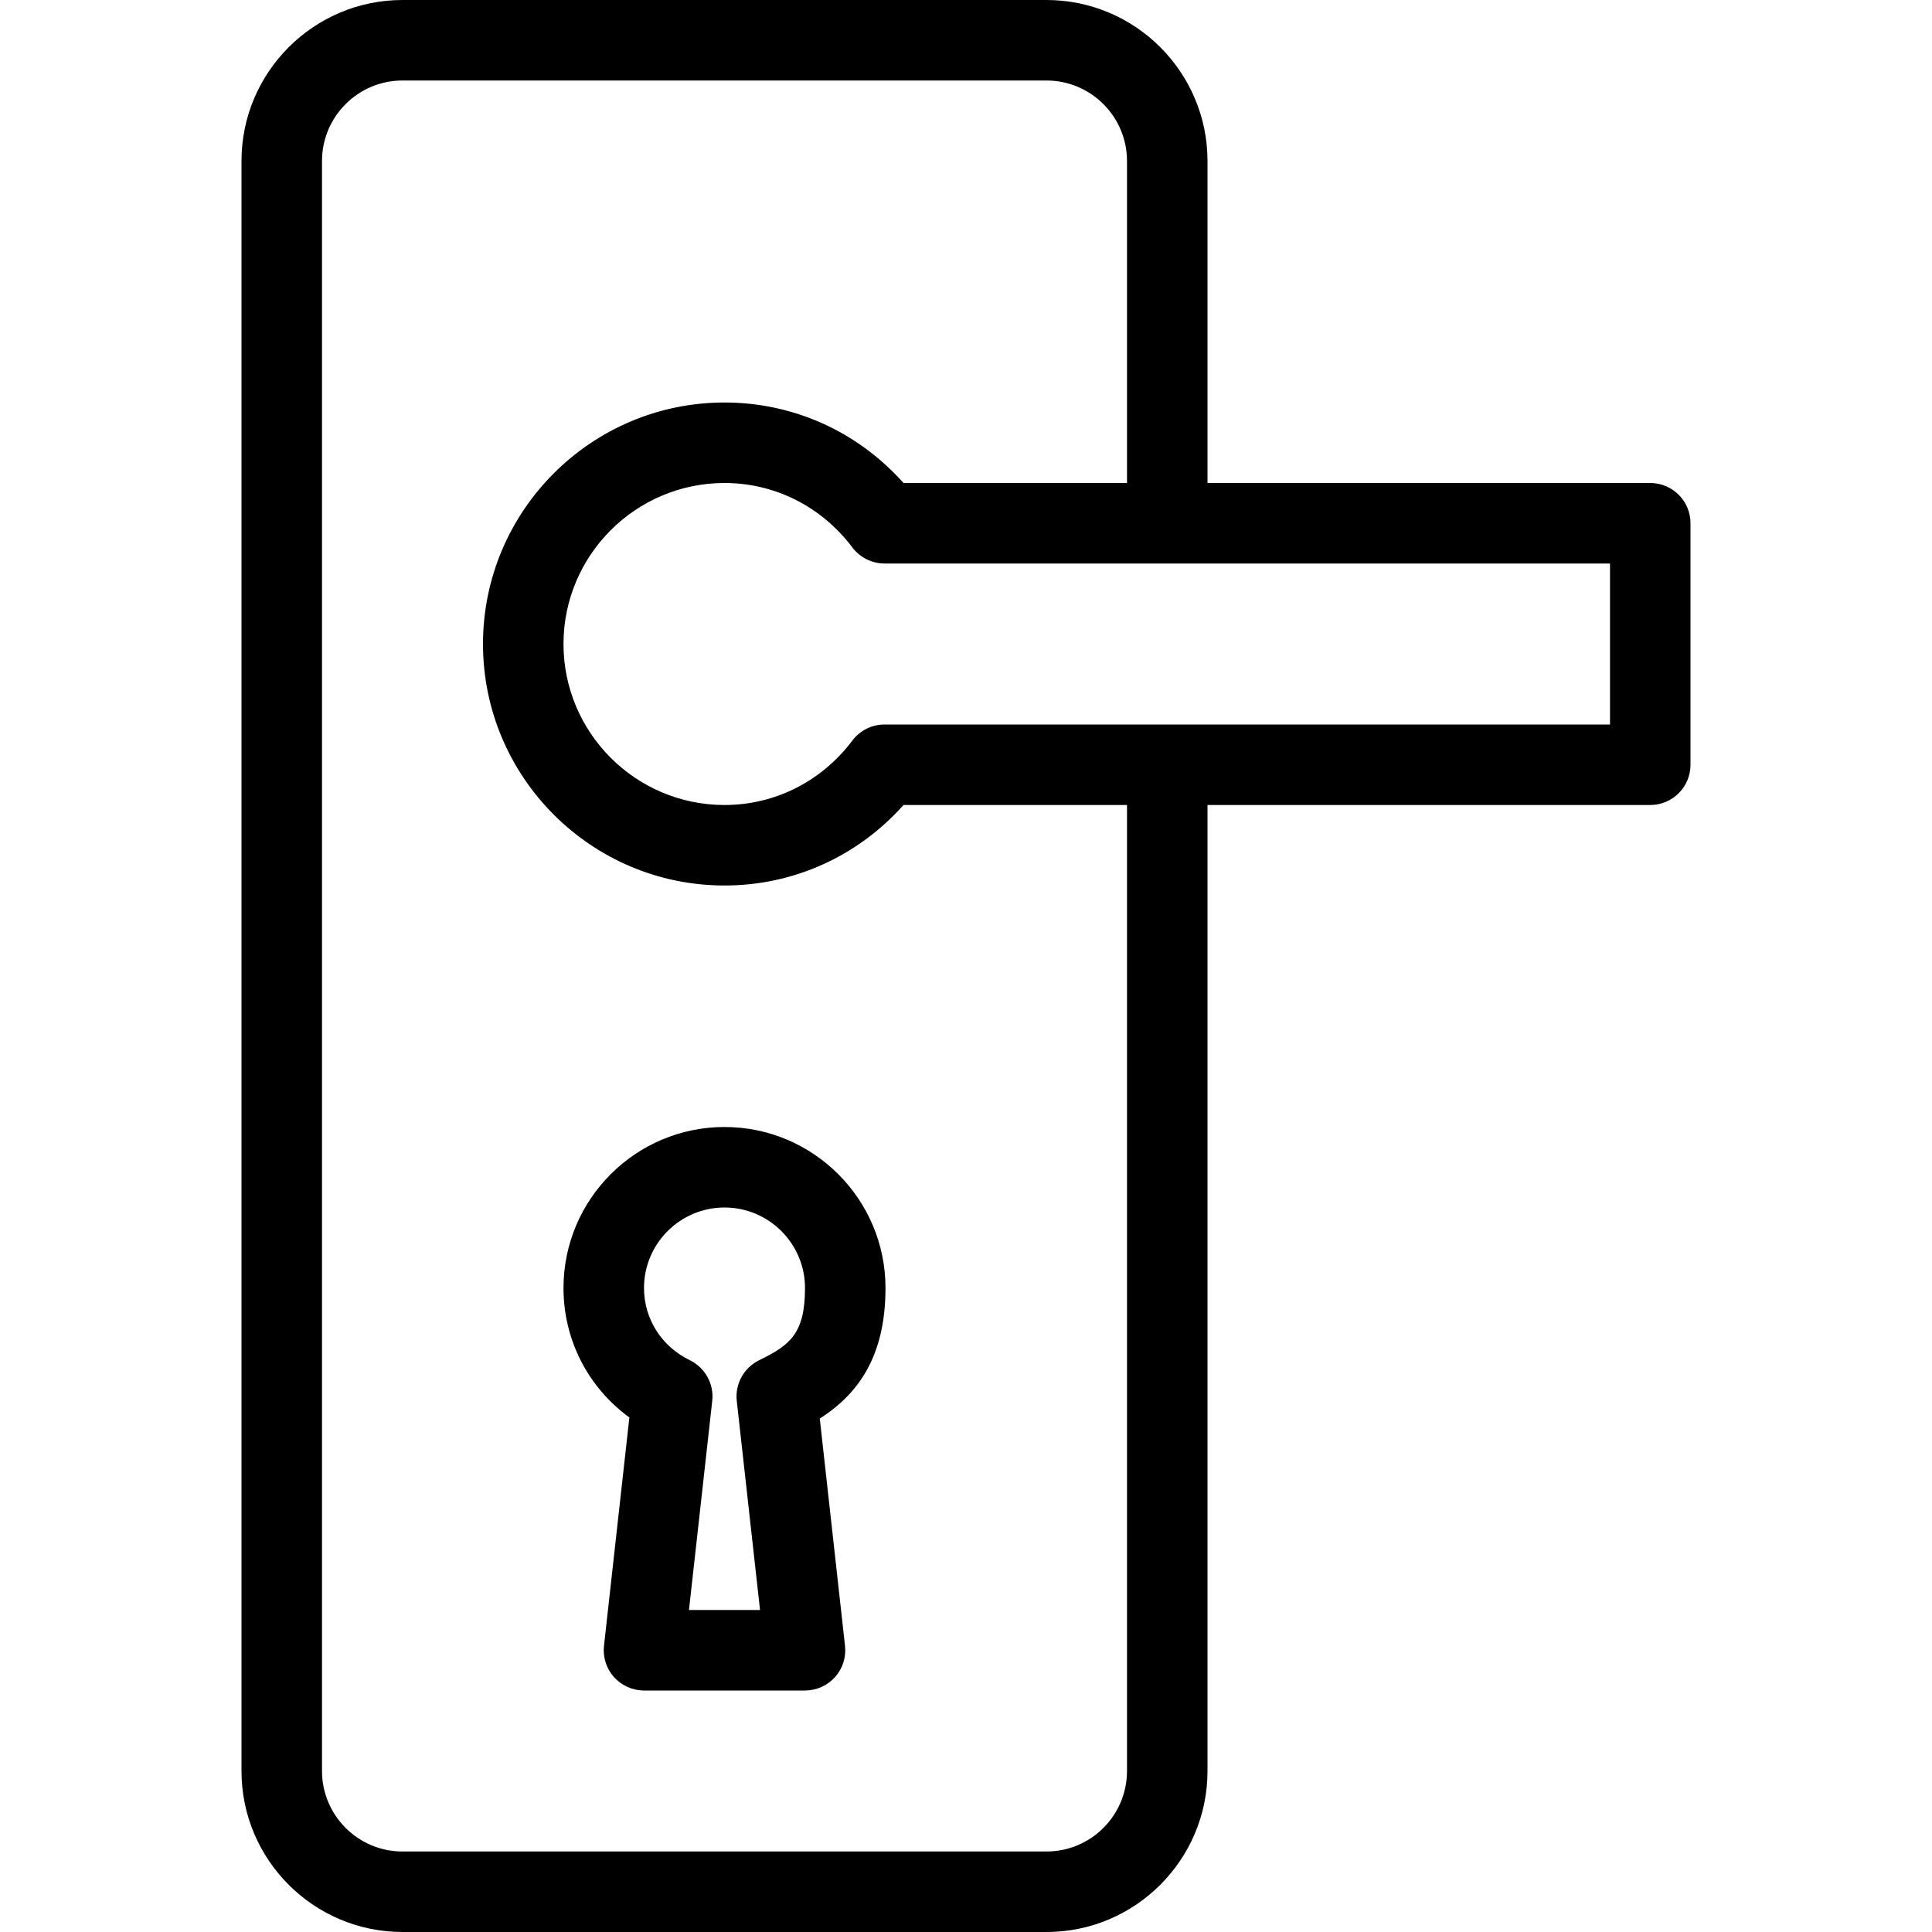
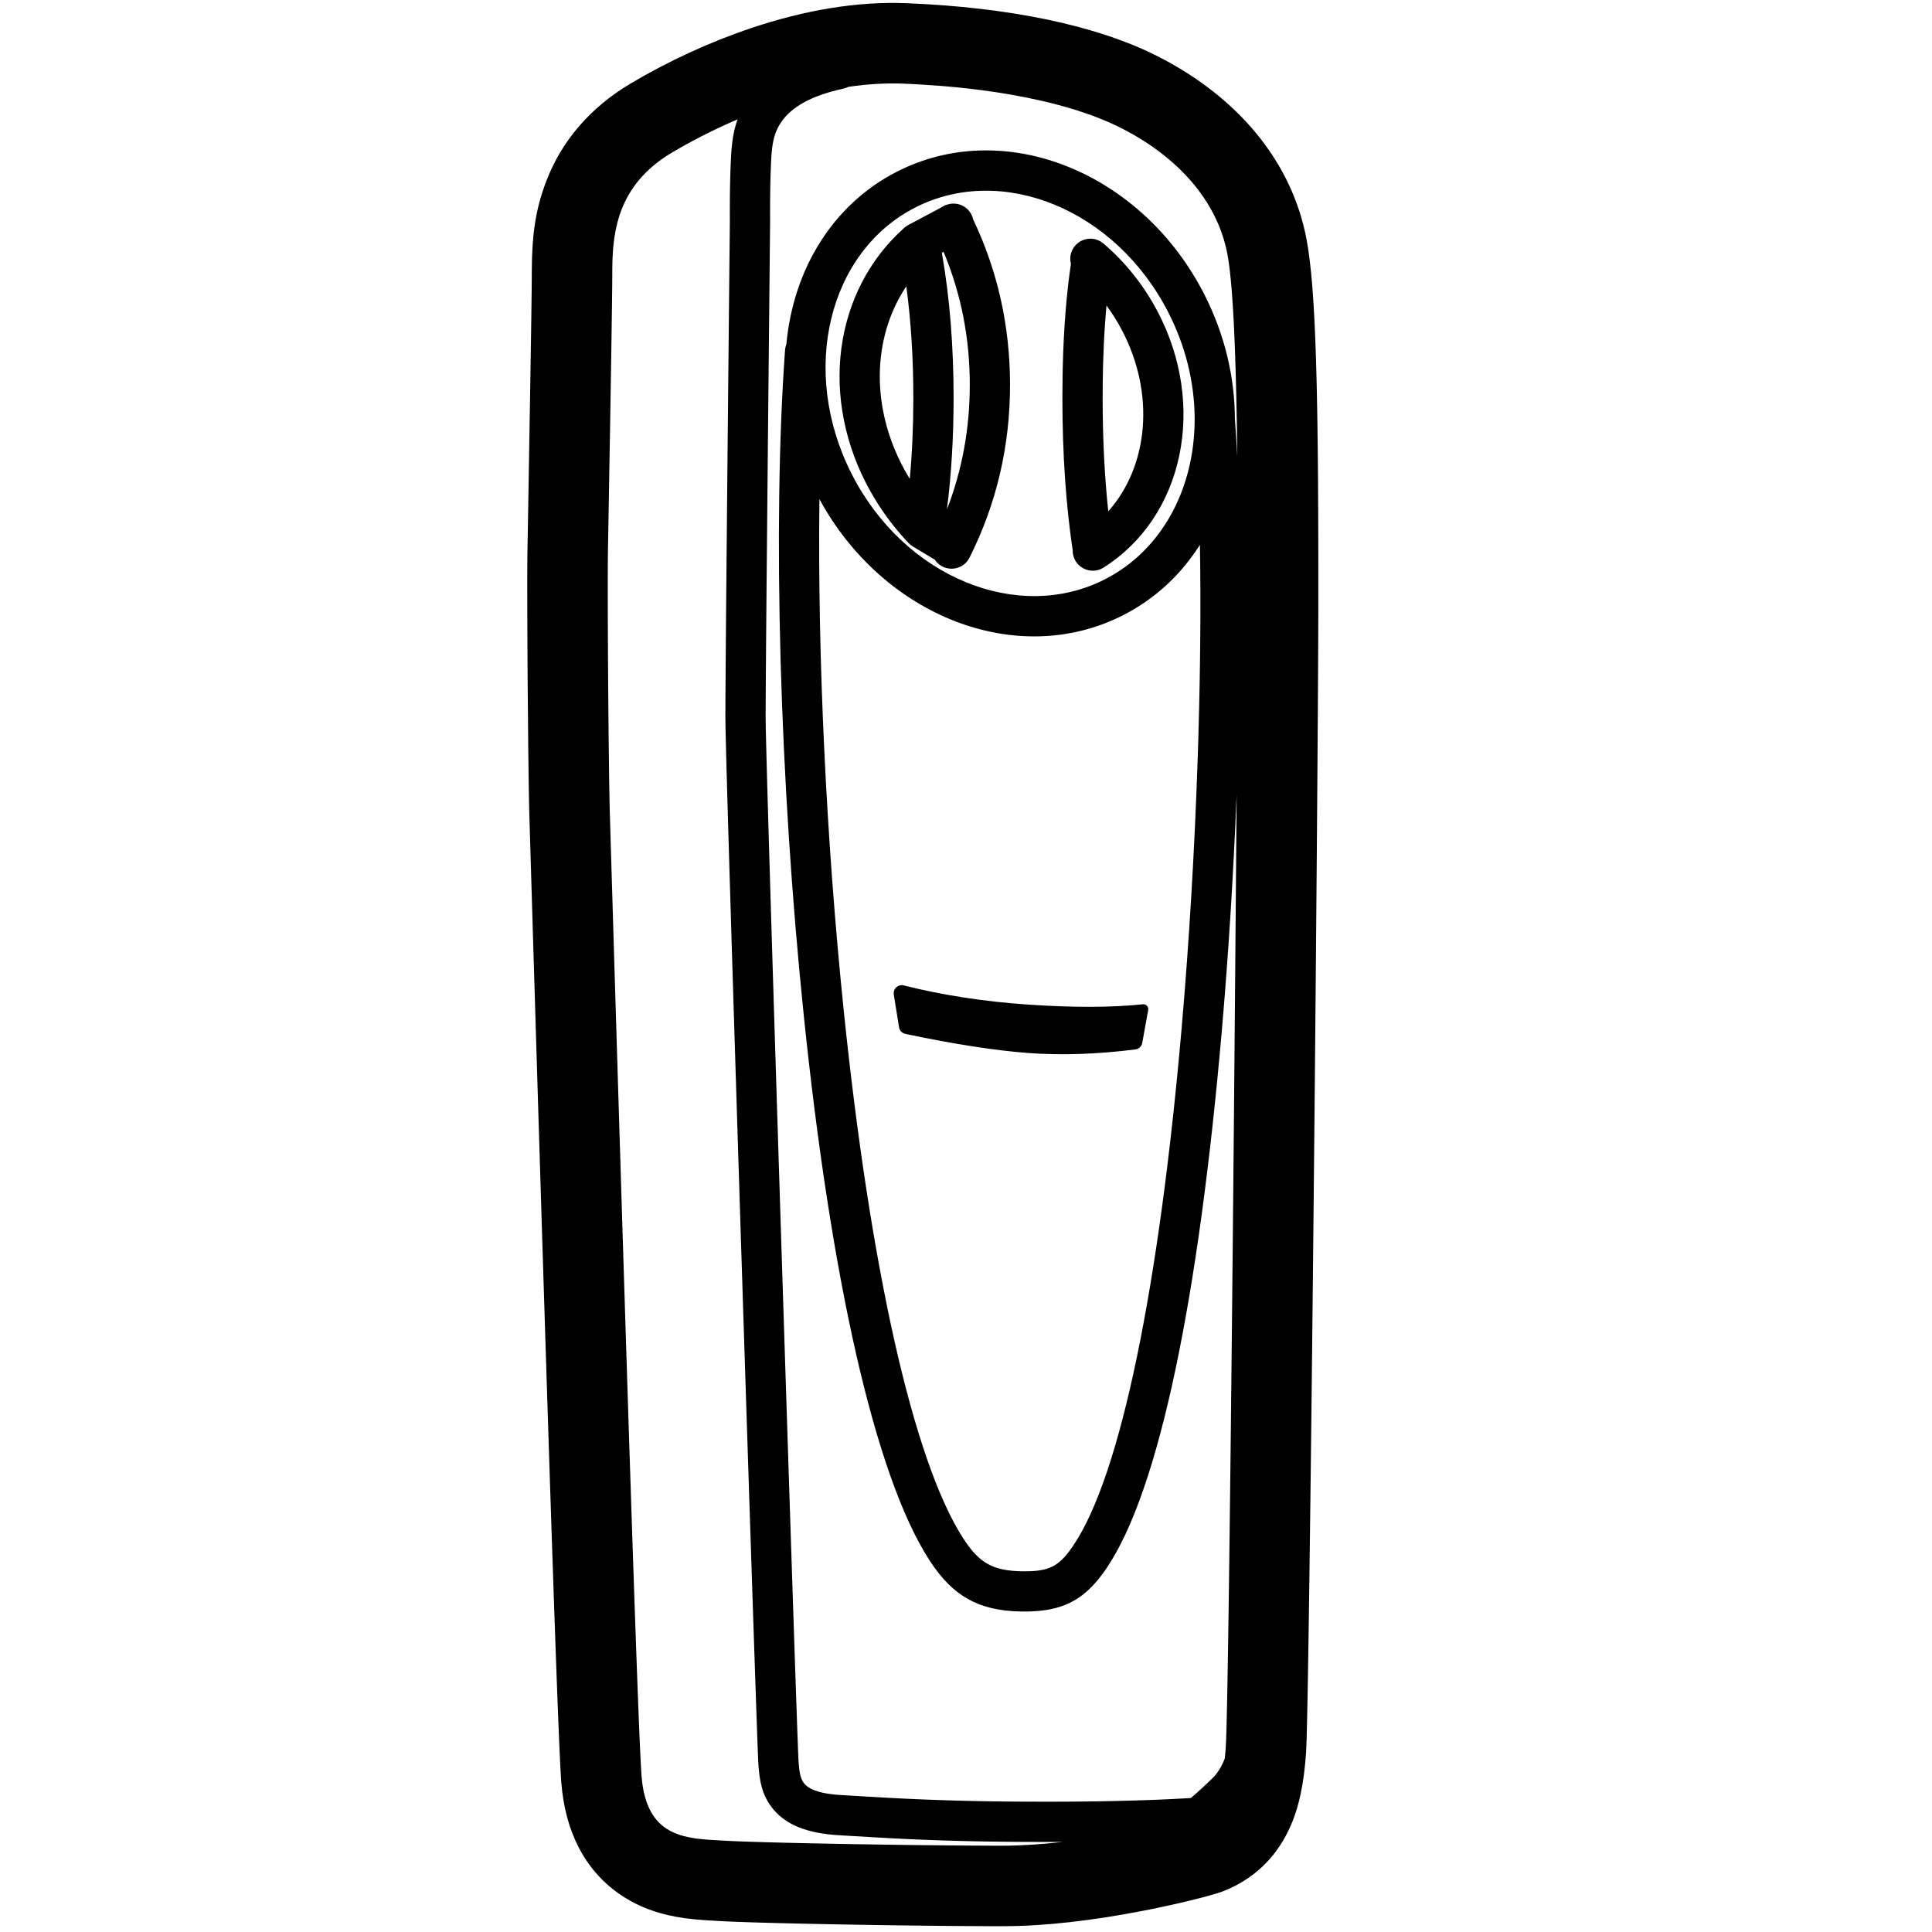
- <svg xmlns="http://www.w3.org/2000/svg" version="1.1" id="Layer_1" x="0px" y="0px" viewBox="0 0 512 512" style="enable-background:new 0 0 512 512;" xml:space="preserve">
-   <g>
-     <g>
-       <g>
-         <path d="M234.667,341.333c0-23.531-19.146-42.667-42.667-42.667s-42.667,19.135-42.667,42.667     c0,13.792,6.542,26.365,17.458,34.313l-6.729,60.51c-0.333,3.01,0.625,6.031,2.646,8.292c2.042,2.26,4.917,3.552,7.958,3.552     h42.667c3.042,0,5.917-1.292,7.958-3.552c2.021-2.26,2.979-5.281,2.646-8.292l-6.688-60.219     C226.646,369.917,234.667,360.344,234.667,341.333z M201.208,360.458c-4.063,1.979-6.458,6.292-5.958,10.781l6.167,55.427     h-18.833l6.167-55.427c0.5-4.49-1.896-8.802-5.958-10.781c-7.479-3.625-12.125-10.948-12.125-19.125     c0-11.76,9.563-21.333,21.333-21.333s21.333,9.573,21.333,21.333C213.333,353.281,209.458,356.469,201.208,360.458z" />
-         <path d="M437.333,128H320V42.667C320,19.135,300.854,0,277.333,0H106.667C83.146,0,64,19.135,64,42.667v426.667     C64,492.865,83.146,512,106.667,512h170.667C300.854,512,320,492.865,320,469.333v-256h117.333     c5.896,0,10.667-4.771,10.667-10.667v-64C448,132.771,443.229,128,437.333,128z M298.667,469.333     c0,11.76-9.563,21.333-21.333,21.333H106.667c-11.771,0-21.333-9.573-21.333-21.333V42.667c0-11.76,9.563-21.333,21.333-21.333     h170.667c11.771,0,21.333,9.573,21.333,21.333V128h-59.229c-12.146-13.625-29.167-21.333-47.438-21.333     c-35.292,0-64,28.708-64,64c0,35.292,28.708,64,64,64c18.271,0,35.292-7.708,47.438-21.333h59.229V469.333z M426.667,192h-192.25     c-3.354,0-6.5,1.573-8.521,4.24c-8.188,10.865-20.542,17.094-33.896,17.094c-23.521,0-42.667-19.135-42.667-42.667     S168.479,128,192,128c13.354,0,25.708,6.229,33.896,17.094c2.021,2.667,5.167,4.24,8.521,4.24h192.25V192z" />
-       </g>
-     </g>
-   </g>
-   <g>
- </g>
-   <g>
- </g>
-   <g>
- </g>
-   <g>
- </g>
-   <g>
- </g>
-   <g>
- </g>
-   <g>
- </g>
-   <g>
- </g>
-   <g>
- </g>
-   <g>
- </g>
-   <g>
- </g>
-   <g>
- </g>
-   <g>
- </g>
-   <g>
- </g>
-   <g>
- </g>
+ <svg xmlns="http://www.w3.org/2000/svg" height="960" viewBox="0 0 960 960" width="960">
+   <path d="m373.528 13.867c26.251-8.782 52.212-13.279 77.086-12.271 50.225 2.036 94.475 10.802 125.642 26.888 38.473 19.857 65.703 51.358 73.024 90.81.831 4.48 1.55 9.815 2.17 16.087l.203 2.125c.1 1.08.197 2.186.291 3.319l.185 2.301c.03.39.06.782.09 1.178l.175 2.409c.057.815.113 1.642.168 2.482l.161 2.555.155 2.629c.025.444.05.892.075 1.342l.145 2.741.139 2.817.133 2.893.127 2.97.121 3.047.115 3.126.11 3.204.104 3.284.146 5.076.091 3.486.085 3.567.08 3.65.111 5.631.068 3.859.064 3.944.059 4.029.08 6.206.048 4.246.044 4.334.04 4.422.053 6.8.057 9.382.043 9.748.024 7.554.024 13.059.007 17.569-.005 5.498-.015 6.375-.025 7.212-.035 8.01-.069 13.424-.089 14.997-.147 22.212-.225 30.881-.21 26.813-.234 28.345-.255 29.56-.344 38.177-.218 23.324-.302 31.309-.312 31.26-.239 23.222-.405 37.885-.245 22.022-.326 28.259-.243 20.194-.32 25.338-.235 17.64-.154 11.036-.151 10.412-.221 14.359c-.024 1.508-.048 2.985-.072 4.431l-.141 8.3-.137 7.517c-.022 1.185-.045 2.337-.067 3.453l-.13 6.269c-.192 8.752-.367 14.528-.52 16.728-1.096 15.704-3.526 27.789-8.638 38.532-6.83 14.353-17.94 24.595-32.27 30.269l-.423.163-.464.17-.504.177-.543.184-.581.19-.939.297-.67.205-1.442.426-.769.221-1.63.455-1.298.352-.899.239-1.876.489-2.478.627-2.611.641-1.623.389-2.789.655-2.296.526-2.938.657-1.792.392-3.025.648-3.573.742-1.77.358c-.984.197-1.969.392-2.951.583-24.699 4.803-48.562 7.702-69.981 7.702h-1.714l-5.39-.012-5.739-.024-5.025-.03-8.45-.065-11.169-.111-9.327-.111-7.174-.096-8.196-.12-9.582-.154-10.305-.182-17.353-.351-11.317-.267-6.355-.168-7.203-.212-5.111-.17-3.957-.148-3.441-.147-1.723-.083-1.171-.062-5.35-.305-1.418-.084-1.651-.106-1.072-.075c-6.352-.461-11.612-1.145-17.171-2.444-8.713-2.036-16.787-5.373-24.232-10.587-17.419-12.198-26.786-31.356-28.69-55.164-.049-.616-.102-1.356-.158-2.22l-.116-1.892-.124-2.222c-.021-.398-.043-.81-.065-1.235l-.137-2.718-.146-3.049-.235-5.195-.254-5.942-.274-6.69-.293-7.438-.421-11.084-.456-12.42-.365-10.193-.652-18.664-.562-16.442-.597-17.788-.796-24.132-.851-26.244-.907-28.361-1.364-43.271-1.041-33.462-1.784-57.98-2.18-71.783-2.093-69.658-.037-1.311-.093-3.855-.092-4.633-.1-5.923-.25-19.174-.29-32.486-.085-13.354-.062-12.703-.035-10.745-.012-11.218.012-6.774.034-5.969.025-2.409.311-18.015 1.099-64.961.457-29.377.241-18.025.045-4.348.022-2.915.009-3.096c.057-16.977 1.676-29.987 7.098-44.219 7.645-20.069 21.739-36.756 42.387-48.977 18.104-10.715 38.744-20.356 59.795-27.398zm-7.021 45.442-1.058.455c-11.76 5.078-22.426 10.647-31.344 15.925-24.525 14.515-29.009 34.755-29.732 52.582l-.044 1.212c-.006.201-.012.402-.018.603l-.028 1.199-.02 1.19-.012 1.181-.003.587-.005 2.199-.039 5.331-.1 8.66-.244 17.348-.549 34.631-1.229 71.781-.037 2.746-.018 2.076-.032 7.712-.004 6.974.029 13.761.082 17.764.107 16.159.103 12.588.125 12.914.242 19.669.201 11.77.113 4.881.571 19.137 2.042 67.796 1.67 54.915 1.776 57.723 1.437 46.1.96 30.41 1.251 39.049 1.142 34.935.604 18.116.705 20.757.524 15.094.605 16.979.444 12.072.209 5.532.296 7.669.277 6.914.257 6.158.237 5.403.147 3.182.138 2.846.129 2.51.12 2.175c.019.334.038.655.057.961l.107 1.671c.034.501.067.946.098 1.335 1.789 22.358 12.669 28.526 25.358 30.624l.932.146c.467.07.937.134 1.408.195l.945.115.949.104c.159.016.317.033.476.048l.954.09 1.436.119 1.44.104 1.105.072 1.657.099 5.806.33 2.489.121 3.435.143 3.967.144 5.13.166 7.979.227 8.9.224 9.653.217 19.92.386 17.234.278 6.336.09 8.814.114 12.32.136 10.626.091 7.839.049 7.371.034h4.93c9.724 0 19.921-.737 29.881-1.88l-3.281.014h-5.51l-5.726-.009-3.451-.01c-1.37-.004-2.732-.01-4.085-.018l-4.033-.028-3.984-.038c-.66-.007-1.318-.015-1.974-.023l-3.914-.054-3.87-.064-3.828-.074c-1.269-.026-2.532-.054-3.788-.083l-3.751-.093-3.716-.103-3.682-.112c-.611-.019-1.221-.039-1.829-.059l-3.637-.126c-.604-.022-1.206-.044-1.808-.066l-3.596-.139-3.571-.148c-.593-.025-1.186-.051-1.777-.077l-3.539-.161-3.52-.169-4.18-.215-5.197-.288-19.383-1.139c-15.934-.841-26.772-5.023-33.363-13.122-4.445-5.462-6.237-11.023-7.015-19.289l-.094-1.07c-.015-.181-.029-.363-.043-.546l-.079-1.116-.07-1.149-.061-1.182-.04-.888-.105-2.552-.136-3.553-.166-4.512-.302-8.471-.361-10.387-.721-21.177-.851-25.433-1.368-41.485-2.205-67.837-1.4-43.581-1.412-44.332-1.836-58.285-1.5-48.267-.788-25.693-1.058-35.057-.463-15.65-.413-14.205-.358-12.617-.206-7.457-.178-6.645-.149-5.789-.118-4.891-.086-3.95c-.046-2.311-.071-3.965-.071-4.908l.006-3.374.038-8.453.143-20.888.224-27.167.557-60.716.752-76.798.5-49.49-.014-3.502-.001-2.314.005-2.272.021-3.331.023-2.169.029-2.127.057-3.113.047-2.024.054-1.982.06-1.941.067-1.899.074-1.858c.013-.306.026-.611.04-.914l.085-1.796.045-.883c.023-.437.048-.87.074-1.298l.086-1.271.1-1.246c.474-5.489 1.361-10.244 2.995-14.722zm82.487-17.745c-9.081-.368-18.294.243-27.44 1.595-.748.383-1.558.676-2.418.863-16.145 3.514-25.721 9.167-30.754 16.352-3.097 4.42-4.411 8.957-4.975 15.776l-.081 1.067c-.013.181-.025.364-.036.548l-.065 1.125-.084 1.694-.077 1.736-.071 1.779-.064 1.821-.058 1.863-.051 1.906-.045 1.948-.038 1.99-.031 2.032-.025 2.074-.025 3.19-.01 3.285.001 2.243.008 2.285.006 1.323-1.004 100.526-.725 77.36-.234 27.42-.149 19.638-.07 11.154-.034 8.09-.004 2.612c0 .927.024 2.566.071 4.862l.086 3.928.118 4.869.234 8.974.298 10.851.232 8.206.538 18.552.797 26.763.914 30.11 1.222 39.611 1.779 56.827 1.633 51.525 1.874 58.489 1.579 48.778 1.656 50.549 1.252 37.629.747 22.038.492 14.215.301 8.444.165 4.494.135 3.536.104 2.535.063 1.342.05.894.055.852.06.811c.011.132.021.262.032.391l.069.753.075.715c.026.232.053.459.082.68l.089.645c.015.105.031.208.047.31l.1.596c.017.097.035.192.053.286l.111.55.119.521c.082.338.17.658.264.961l.145.443c.4 1.148.898 2.047 1.523 2.814.711.874 1.685 1.676 2.968 2.39l.466.248c1.118.57 2.451 1.078 4.025 1.514l.69.182c1.996.504 4.354.901 7.123 1.171l.994.09 1.029.08c.174.012.35.024.528.036l18.106 1.068 7.091.397 2.85.15 3.459.171c.578.028 1.156.055 1.736.082l3.486.158 3.507.15 1.762.072 3.543.137 3.569.128c.597.021 1.196.041 1.795.061l3.613.115c.605.018 1.211.036 1.818.054l3.661.101c.613.016 1.228.032 1.844.047l3.715.087c.622.014 1.246.027 1.872.04l3.773.073c.632.011 1.266.022 1.902.033l3.836.058 3.881.048 3.928.038c.659.005 1.319.011 1.982.015l4.002.022 5.396.018 5.504.009 5.298-.003 5.139-.017 3.361-.019 3.325-.027 3.303-.034 3.294-.042 3.3-.05 3.319-.059 3.352-.068 3.399-.078 3.459-.088 3.534-.098 3.622-.109 5.08-.167 3.583-.14 2.283-.099 2.383-.11 3.332-.165 3.508-.185 2.747-.152 2.028-.116.436-.36.786-.668.907-.79.757-.671 1.401-1.263 1.567-1.44 1.016-.946 1.07-1.006.743-.703 1.895-1.812c2.634-2.535 4.743-5.84 6.289-9.974l.07-.664c.021-.201.041-.403.061-.607l.116-1.238.108-1.271.101-1.304.048-.664c.216-3.093.457-11.817.714-24.962l.142-7.602c.024-1.338.048-2.71.072-4.116l.147-8.835.149-9.603.152-10.328.154-11.008.155-11.645.157-12.239.158-12.789.318-27.052.16-14.176.319-29.435.317-30.587.389-39.323.451-47.884.287-31.8.34-38.998.129-15.225.359-43.828.263-33.755.058-7.75c-1.564 38.866-4.036 78.913-7.386 117.416-11.383 130.827-30.781 227.926-57.393 266.928-.425.622-.85 1.23-1.276 1.822l-.641.878c-.642.866-1.287 1.7-1.937 2.5l-.652.79c-9.378 11.165-20.02 15.668-38.109 15.305-21.049-.423-33.581-7.867-44.676-24.614l-.678-1.037c-27.345-42.425-48.979-141.309-62.327-270.479-12.026-116.377-15.59-244.034-9.305-330.666.075-1.035.305-2.022.666-2.94 3.351-36.61 22.606-69.236 55.002-85.743l1.613-.803c53.361-25.956 120.487 1.842 151.058 61.842 10.216 20.049 15.123 41.287 15.176 61.722l-.023-.295c.457 5.958.859 12.272 1.206 18.906l-.088-7.142-.053-3.753-.088-5.611-.099-5.576-.073-3.69-.078-3.664-.084-3.634-.09-3.599-.147-5.323-.106-3.493-.112-3.443-.119-3.389-.126-3.331-.134-3.268c-.023-.539-.046-1.076-.07-1.609l-.145-3.167c-.025-.522-.05-1.041-.075-1.556l-.157-3.055-.165-2.976-.173-2.892c-.118-1.899-.242-3.74-.372-5.516l-.199-2.615c-.577-7.27-1.265-13.326-2.083-17.734-5.119-27.585-25.594-48.913-52.041-62.563-14.81-7.644-33.991-13.237-55.393-16.979l-2.302-.394c-1.54-.258-3.091-.506-4.652-.745l-2.349-.352c-3.535-.517-7.119-.987-10.744-1.41l-2.422-.276c-3.238-.358-6.506-.68-9.798-.966l-2.474-.208c-3.304-.268-6.631-.501-9.974-.698l-2.51-.142-2.516-.128c-1.259-.061-2.52-.117-3.783-.168zm-41.823 206.452-.017 1.387c-.908 76.385 3.318 167.842 12.133 253.152 13.02 125.998 34.213 222.865 59.243 261.699.178.276.355.547.531.814l.528.79c.088.13.175.258.263.386l.525.753c.175.247.349.49.523.729l.523.706c5.833 7.749 11.639 11.142 21.403 12.061l.885.076c.149.012.3.023.451.033l.918.056c.31.017.623.031.941.044l.964.032.97.02.936.01.908 0.0.881-.01c.289-.005.574-.012.855-.021l.829-.031.804-.043.78-.054.757-.066c.124-.012.248-.025.37-.038l.724-.084c.119-.015.237-.031.354-.047l.693-.104c5.124-.826 8.583-2.763 11.962-6.446l.45-.501c.525-.597 1.05-1.237 1.581-1.923l.456-.599.46-.621.465-.644c.078-.109.156-.219.234-.331l.473-.679c.079-.115.159-.231.239-.348 23.906-35.036 42.926-130.245 53.989-257.389 3.803-43.708 6.463-89.437 7.942-133.08l.213-6.53.195-6.496c.962-33.456 1.212-65.414.731-93.963-9.265 14.637-22.1 26.789-38.167 34.975-52.612 26.807-119.247.585-150.9-57.675zm37.007 244.534c.537-2.143 2.71-3.445 4.852-2.907 19.498 4.892 40.164 8.073 61.996 9.544 22.474 1.514 41.437 1.46 56.888-.163.226-.024.454-.015.678.025 1.307.236 2.176 1.487 1.941 2.794l-2.949 16.358c-.31 1.72-1.702 3.04-3.437 3.258-19.053 2.397-36.76 2.989-53.122 1.776-16.584-1.23-36.973-4.399-61.169-9.506-1.617-.342-2.857-1.644-3.12-3.276l-2.628-16.295c-.086-.535-.063-1.083.069-1.609zm136.43-337.17c-26.135-51.292-82.621-74.284-125.771-52.298-43.15 21.986-57.751 81.198-31.616 132.491 26.135 51.292 82.621 74.284 125.771 52.298 28.437-14.489 44.475-45.146 44.625-79.049-.009-.227-.009-.452-.002-.676l-.004-1.022c-.19-17.029-4.379-34.818-13.003-51.744zm-32.313-34.382c10.872 9.28 20.024 20.713 26.884 33.755 24.59 46.752 13.112 101.995-26.827 127.279-4.666 2.954-10.844 1.566-13.798-3.1-1.085-1.713-1.584-3.631-1.55-5.517l.228 1.51c-3.559-23.294-5.332-49.078-5.332-77.36 0-4.056.036-8.033.109-11.931l.062-2.909c.452-19.12 1.802-36.314 4.057-51.593-.794-3.054-.134-6.435 2.071-9.018 3.585-4.201 9.897-4.699 14.098-1.114zm-65.662-14.53c.451.847.767 1.729.957 2.623 12.188 25.65 18.289 53.057 18.289 82.113 0 30.479-6.713 59.143-20.123 85.867-2.477 4.936-8.486 6.93-13.423 4.453-1.63-.818-2.938-2.02-3.872-3.442l-10.864-6.533c-.768-.462-1.471-1.025-2.089-1.675-7.346-7.718-13.728-16.337-18.98-25.695-25.67-45.744-18.565-99.491 16.833-131.011.495-.441 1.033-.831 1.605-1.166l.347-.194 16.462-8.762c.418-.292.863-.556 1.334-.787.728-.358 1.478-.618 2.236-.788 4.361-1.109 9.077.848 11.285 4.997zm67.175 45.34-.13 1.429c-.181 2.05-.349 4.133-.502 6.247l-.176 2.526c-.056.847-.111 1.699-.163 2.555l-.15 2.585c-.024.433-.047.868-.07 1.304l-.13 2.63c-.145 3.086-.263 6.233-.354 9.442l-.072 2.765c-.109 4.633-.163 9.39-.163 14.272 0 20.222.934 39.056 2.799 56.5 19.811-22.202 23.538-58.141 6.781-90.001-2.267-4.311-4.834-8.405-7.669-12.254zm-80.954-26.678-.867.461c.04.173.075.348.106.525 3.83 21.998 5.74 45.868 5.74 71.611 0 19.547-1.101 38.013-3.308 55.4 7.573-19.553 11.355-40.174 11.355-61.924 0-23.296-4.338-45.295-13.025-66.074zm-18.509 17.123-.394.59c-16.43 25.069-17.45 59.529-.609 90.412l.628 1.135c.676 1.204 1.374 2.394 2.093 3.569 1.178-12.793 1.768-26.204 1.768-40.232 0-19.711-1.164-38.203-3.487-55.474z" />
</svg>
